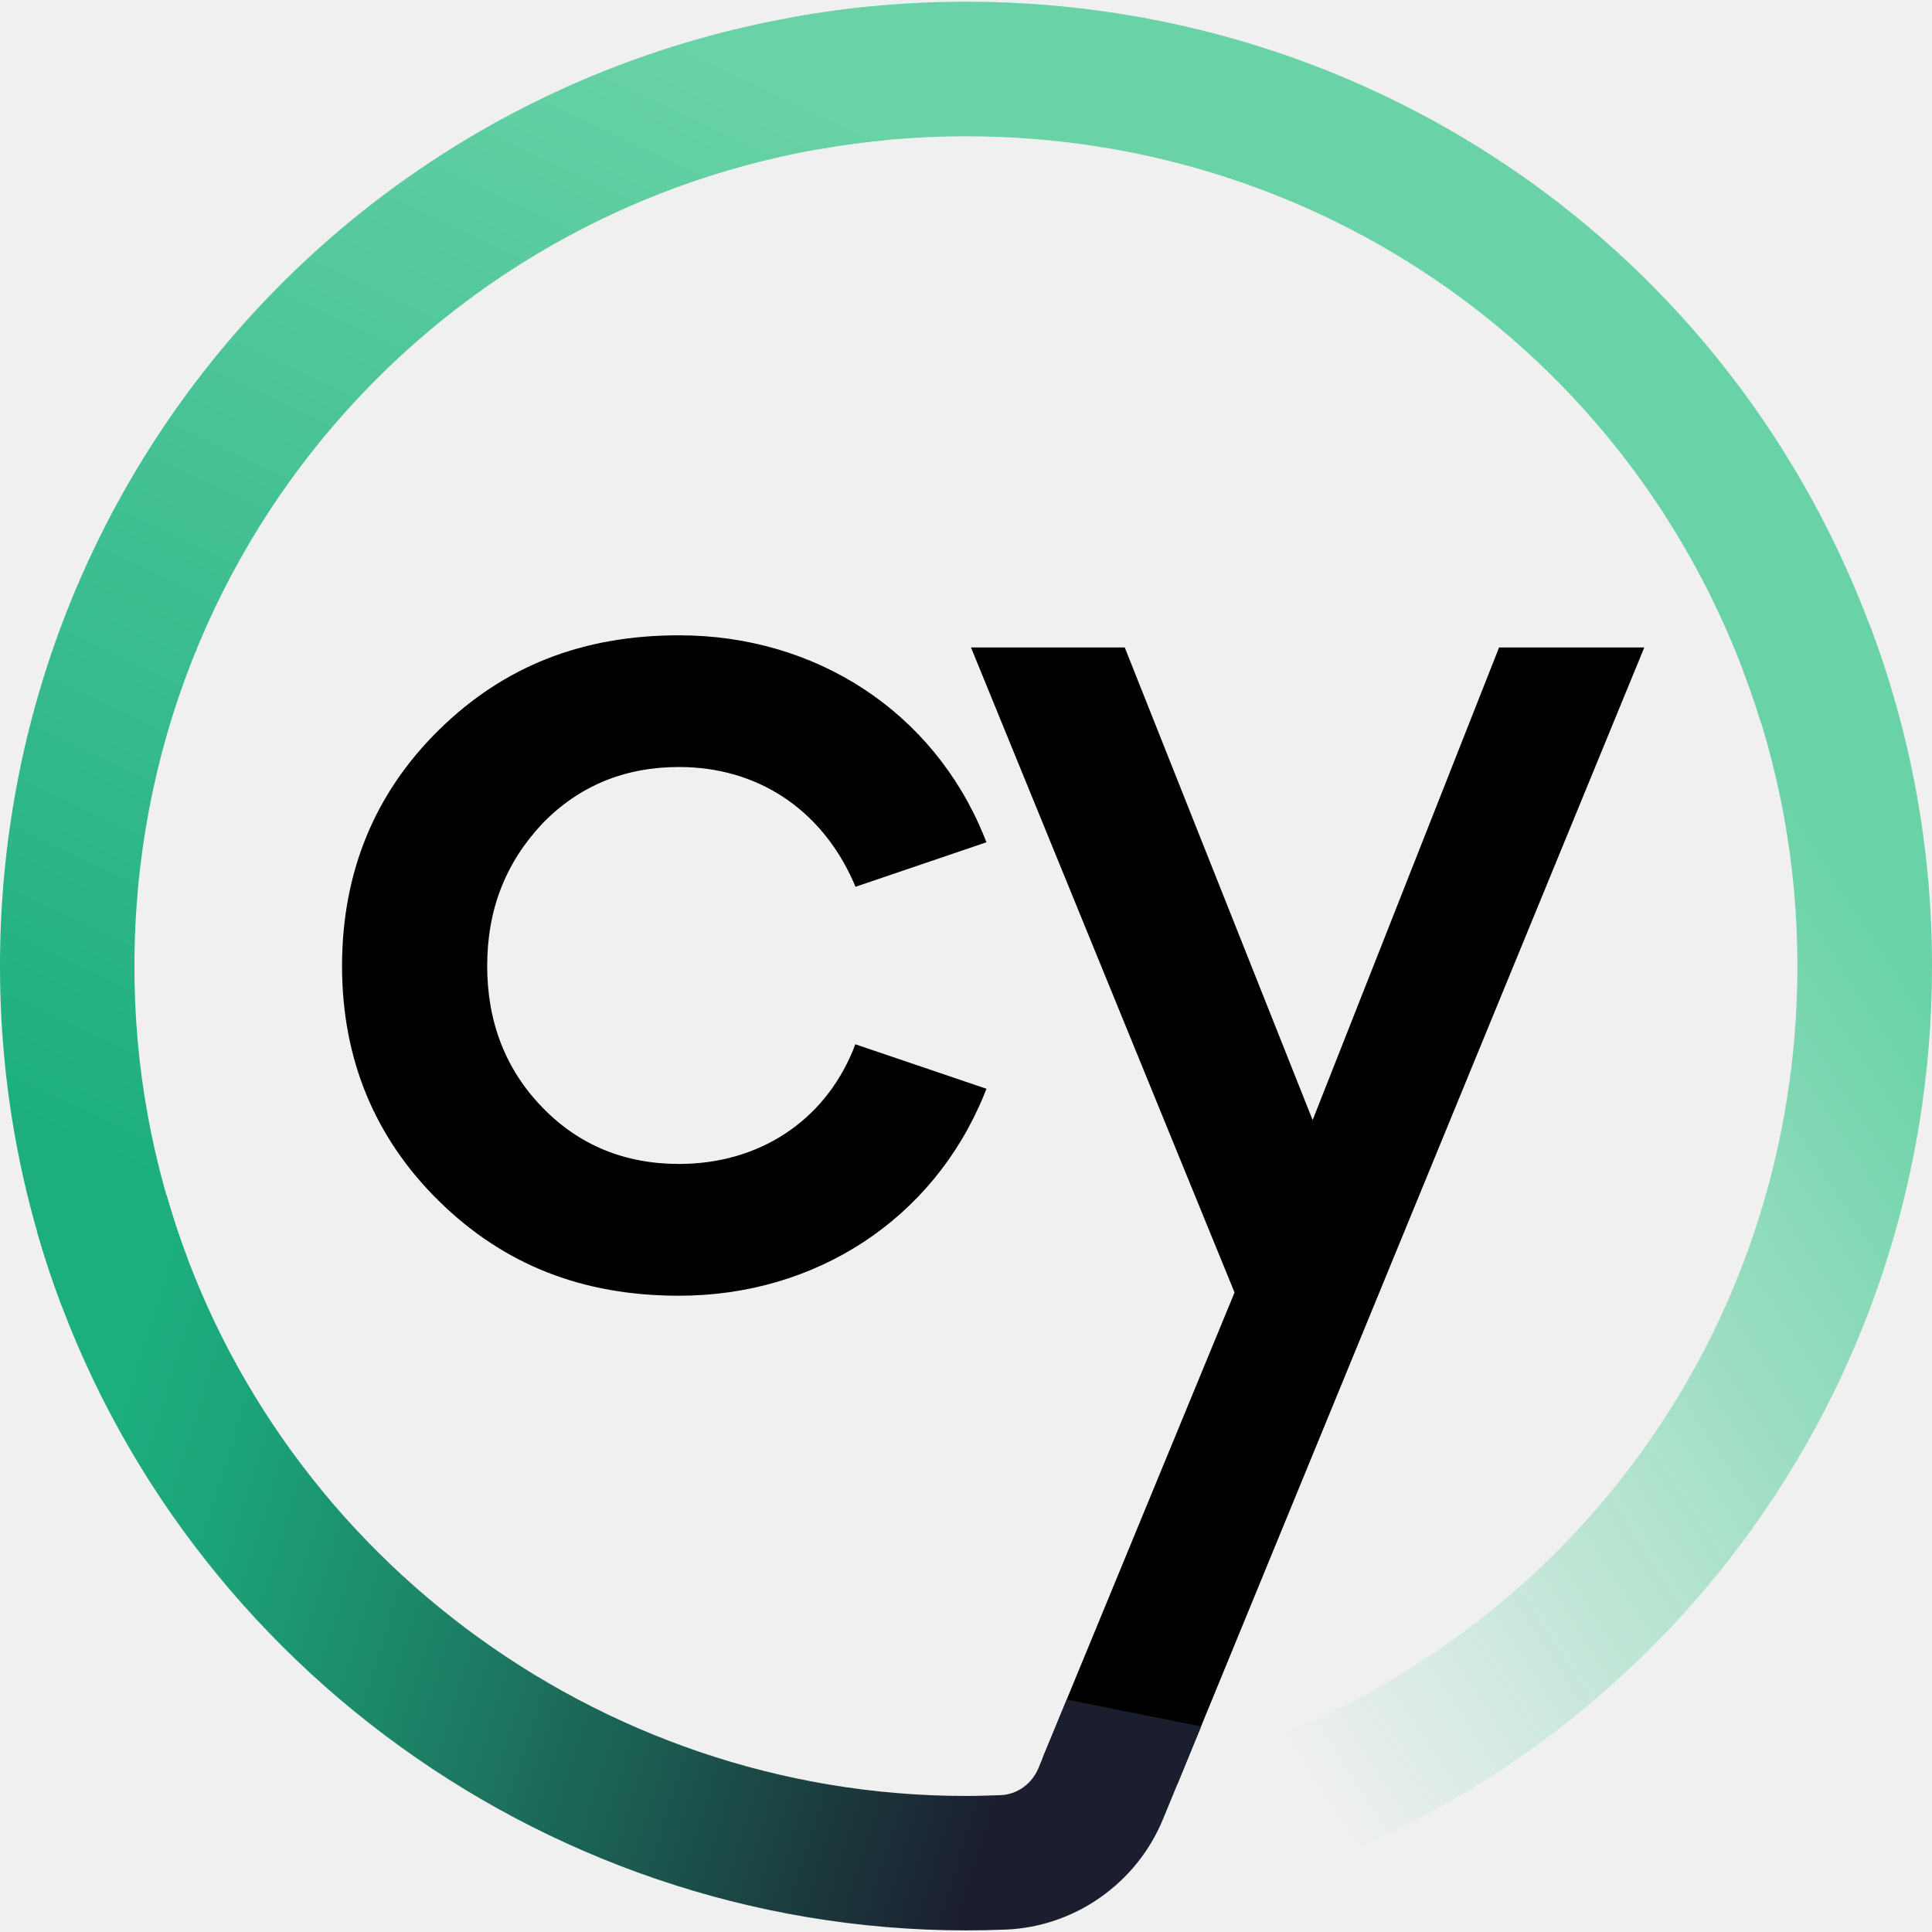
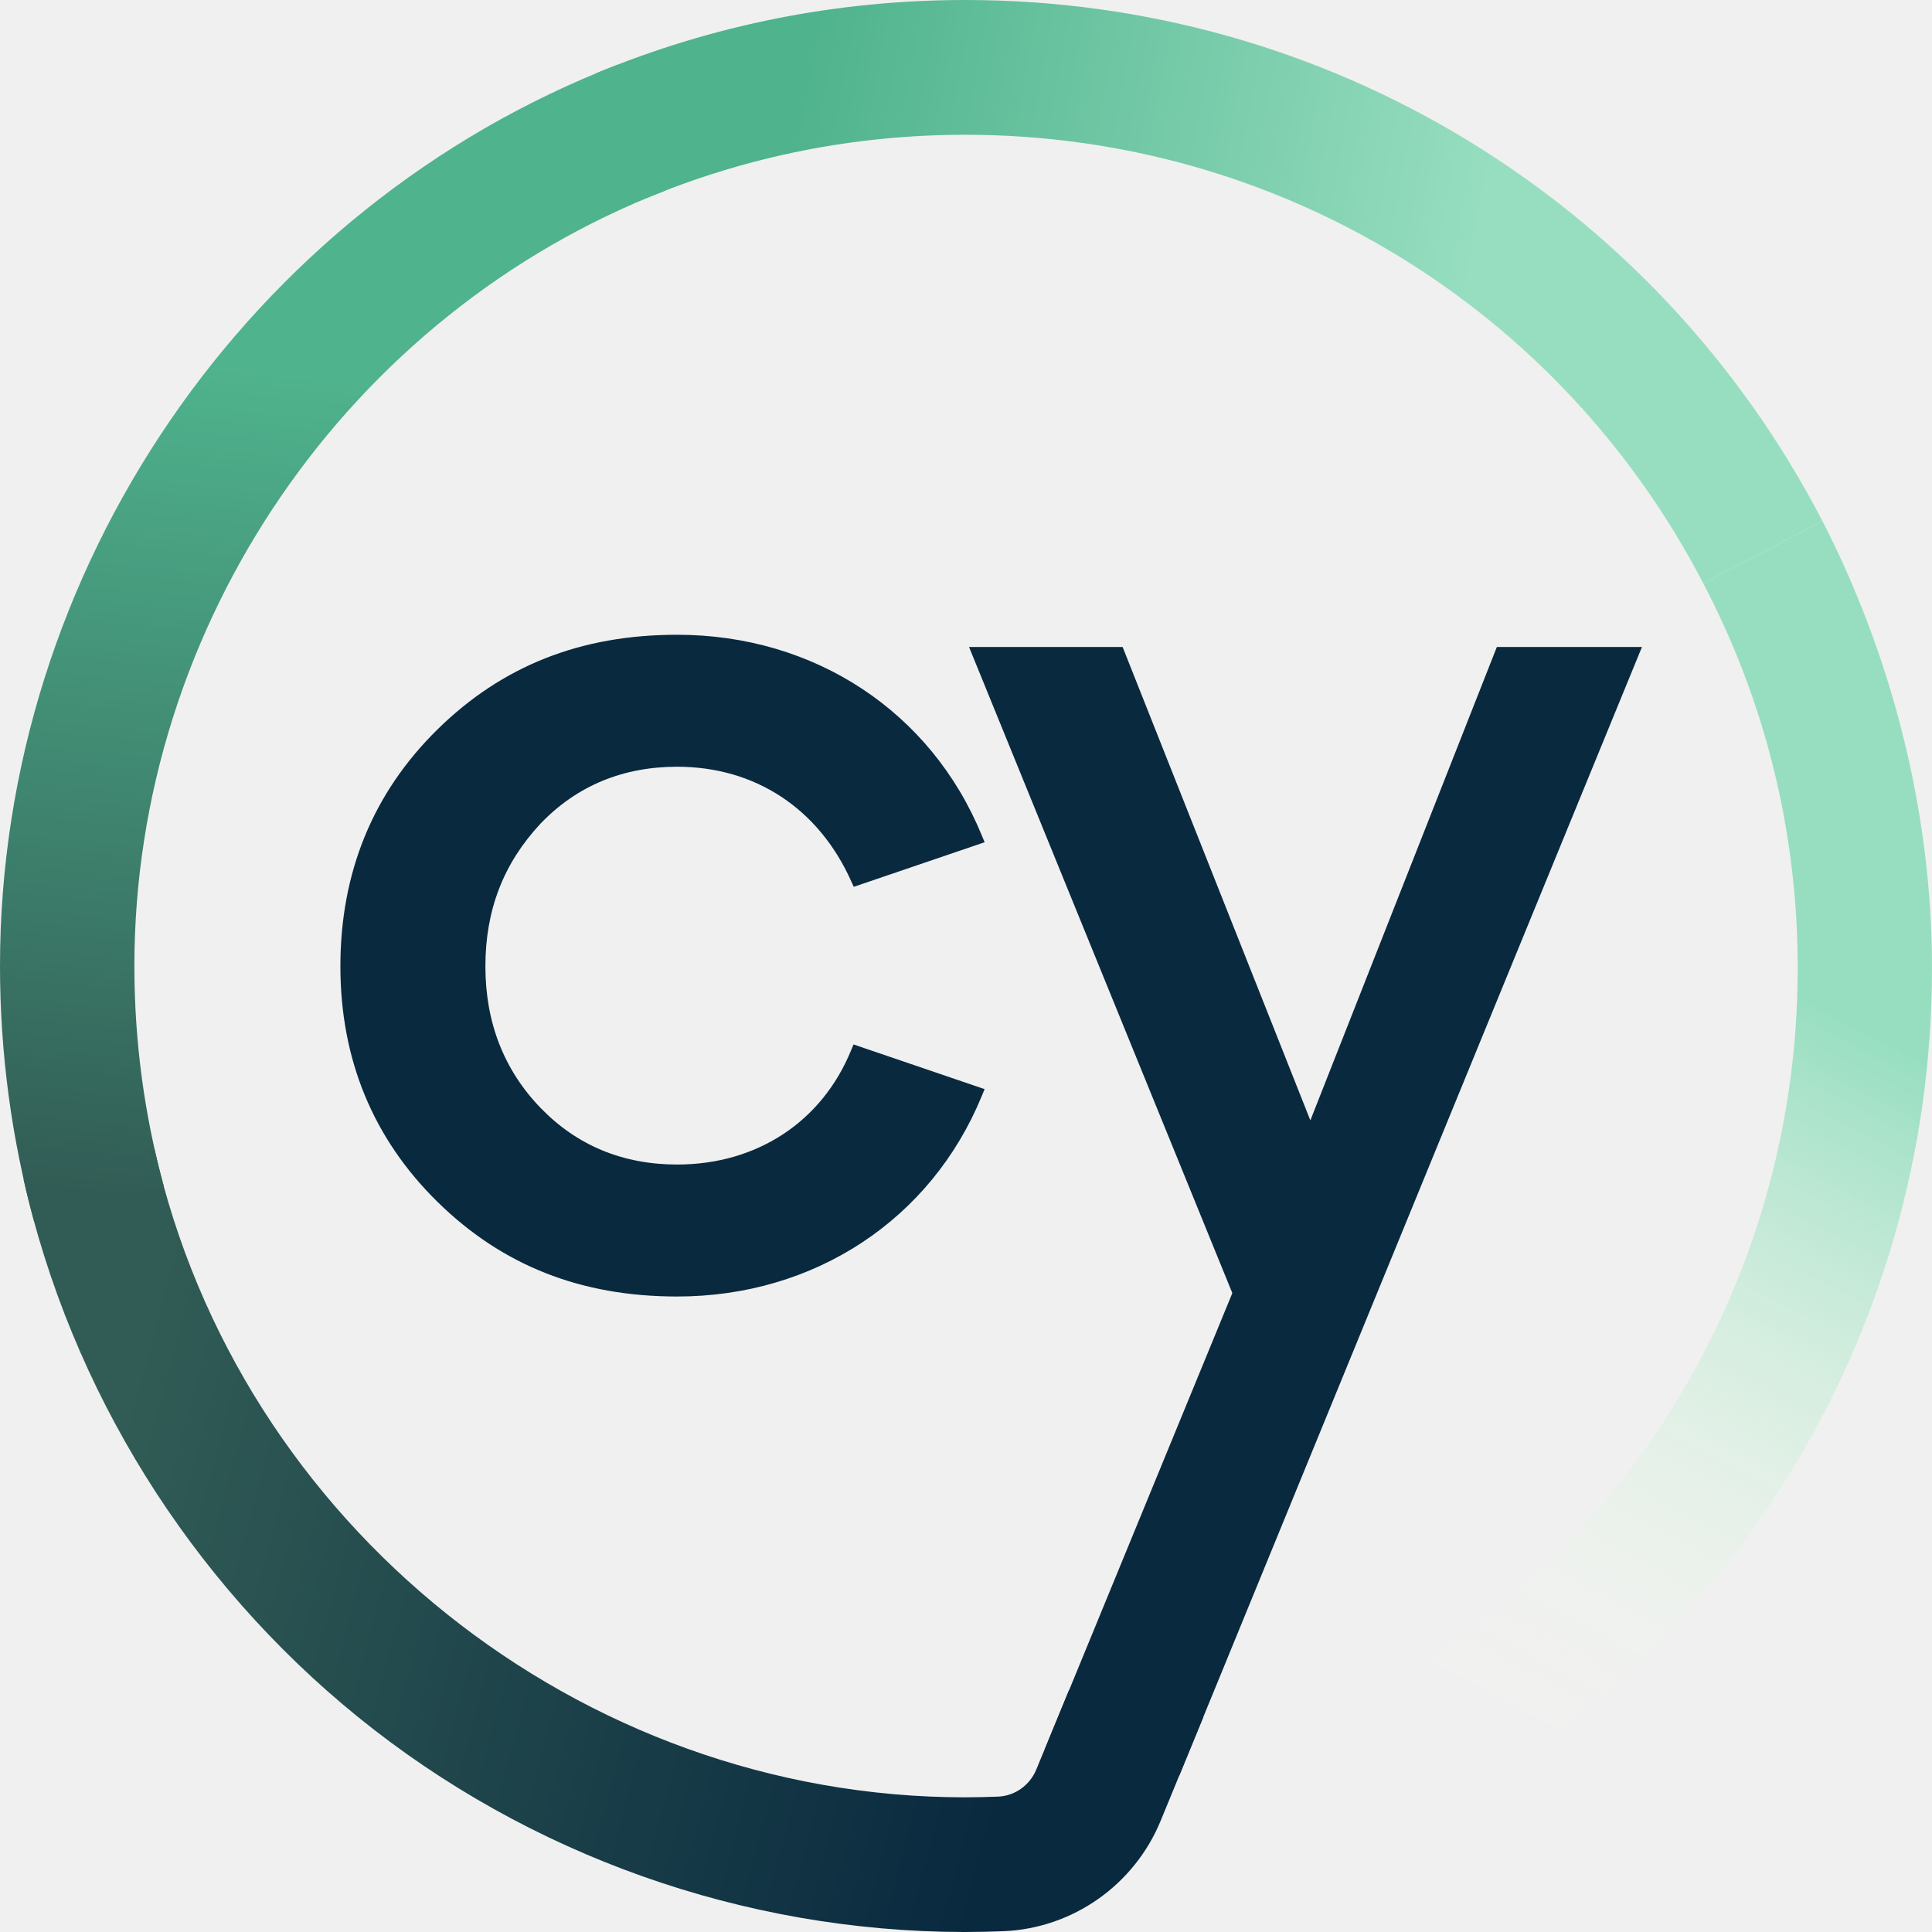
- <svg xmlns="http://www.w3.org/2000/svg" width="24" height="24" viewBox="0 0 24 24" fill="none">
-   <g clip-path="url(#clip0_523_729)">
-     <path d="M8.435 9.528C9.404 9.528 10.193 10.046 10.597 10.945L10.627 11.016L12.254 10.463L12.221 10.38C11.592 8.844 10.14 7.892 8.435 7.892C7.235 7.892 6.26 8.275 5.454 9.066C4.653 9.852 4.249 10.839 4.249 12.001C4.249 13.156 4.656 14.138 5.454 14.921C6.26 15.712 7.235 16.096 8.435 16.096C10.14 16.096 11.59 15.141 12.221 13.608L12.254 13.525L10.624 12.972L10.597 13.045C10.233 13.931 9.425 14.459 8.435 14.459C7.76 14.459 7.189 14.224 6.74 13.759C6.282 13.29 6.052 12.696 6.052 12.001C6.052 11.302 6.277 10.721 6.74 10.228C7.192 9.763 7.76 9.528 8.435 9.528Z" fill="black" />
-     <path d="M15.497 23.462L15.012 21.863C19.387 20.534 22.328 16.571 22.328 12.001C22.328 10.741 22.103 9.508 21.658 8.341L23.22 7.747C23.738 9.106 24.002 10.549 24 12.004C23.998 17.311 20.582 21.916 15.497 23.462Z" fill="url(#paint0_linear_523_729)" />
-     <path d="M21.876 8.98C20.539 4.62 16.571 1.693 11.999 1.693C11.379 1.693 10.76 1.748 10.15 1.857L9.854 0.213C10.562 0.085 11.28 0.021 11.999 0.021C17.308 0.021 21.919 3.423 23.472 8.488L21.876 8.98Z" fill="#69D3A7" />
-     <path d="M0.768 16.225C0.258 14.876 0 13.454 0 12.002C0 5.813 4.646 0.687 10.806 0.081L10.971 1.743C5.668 2.266 1.67 6.677 1.67 12.002C1.668 13.243 1.891 14.475 2.329 15.637L0.768 16.225Z" fill="url(#paint1_linear_523_729)" />
-     <path d="M12.062 8.043L15.336 16.056L12.951 21.84L14.621 22.174L20.426 8.043H18.622L16.306 13.914L13.972 8.043L12.062 8.043Z" fill="black" />
-     <path d="M13.252 21.113L12.9 21.964C12.82 22.159 12.635 22.293 12.428 22.3C12.284 22.305 12.143 22.31 11.996 22.31C7.411 22.31 3.329 19.241 2.069 14.846L0.462 15.305C1.927 20.41 6.669 23.977 11.994 23.98H11.996C12.163 23.98 12.33 23.977 12.496 23.97C13.353 23.934 14.118 23.396 14.446 22.601L14.921 21.446L13.252 21.113Z" fill="url(#paint2_linear_523_729)" />
+ <svg xmlns="http://www.w3.org/2000/svg" width="256" height="256" viewBox="0 0 256 256" preserveAspectRatio="xMidYMid">
+   <defs>
+     <linearGradient x1="6.32%" y1="44.028%" x2="87.52%" y2="58.406%" id="a">
+       <stop stop-color="#315C55" offset="0%" />
+       <stop stop-color="#09293F" offset="100%" />
+     </linearGradient>
+     <linearGradient x1="54.298%" y1="27.262%" x2="50%" y2="100%" id="b">
+       <stop stop-color="#4FB38D" offset="0%" />
+       <stop stop-color="#315C55" offset="100%" />
+     </linearGradient>
+     <linearGradient x1="13.909%" y1="50%" x2="70.819%" y2="54.96%" id="c">
+       <stop stop-color="#4FB38D" offset="0%" />
+       <stop stop-color="#97DEC0" offset="100%" />
+     </linearGradient>
+     <linearGradient x1="53.86%" y1="30.892%" x2="38.388%" y2="95.794%" id="d">
+       <stop stop-color="#97DEC0" offset="0%" />
+       <stop stop-color="#FFFFF0" stop-opacity="0" offset="100%" />
+       <stop stop-color="#FFFFF0" stop-opacity="0" offset="100%" />
+     </linearGradient>
+   </defs>
+   <g>
+     <path d="M141.651,223.943 L137.316,234.469 C136.455,236.553 134.486,237.964 132.27,238.06 C130.806,238.115 129.33,238.156 127.839,238.156 C76.815,238.129 31.67,202.043 20.484,152.32 L3.115,156.253 C9.392,184.143 25.147,209.457 47.48,227.548 C70.072,245.844 98.532,255.945 127.647,256 C127.688,256 127.907,256 127.907,256 C129.617,256 131.313,255.959 133.008,255.891 C142.144,255.507 150.308,249.764 153.796,241.253 L159.457,227.493 L141.651,223.943 Z" fill="url(#a)" />
+     <path d="M4.54,161.914 C1.532,150.922 0,139.506 0,128.007 C0,75.516 32.863,27.52 81.782,8.593 L88.196,25.245 C46.088,41.54 17.806,82.834 17.806,128.007 C17.806,137.916 19.119,147.729 21.704,157.185 L4.54,161.914 Z" fill="url(#b)" />
+     <path d="M225.693,77.298 C206.656,40.636 169.184,17.858 127.924,17.858 C113.305,17.858 99.096,20.681 85.72,26.232 L78.897,9.744 C94.446,3.289 110.939,4.40388241e-15 127.924,4.40388241e-15 C175.858,4.40388241e-15 219.375,26.451 241.488,69.047 L225.693,77.298 Z" fill="url(#c)" />
+     <path d="M89.727,101.597 C100.053,101.597 108.464,107.12 112.785,116.755 L113.127,117.509 L130.468,111.602 L130.098,110.711 C123.383,94.306 107.916,84.109 89.727,84.109 C76.941,84.109 66.547,88.221 57.958,96.663 C49.425,105.051 45.103,115.604 45.103,128.034 C45.103,140.355 49.425,150.853 57.958,159.241 C66.547,167.684 76.941,171.795 89.727,171.795 C107.916,171.795 123.383,161.598 130.098,145.207 L130.468,144.316 L113.1,138.395 L112.771,139.177 C108.901,148.647 100.285,154.307 89.727,154.307 C82.534,154.307 76.462,151.786 71.648,146.824 C66.78,141.794 64.318,135.476 64.318,128.048 C64.318,120.565 66.725,114.37 71.648,109.107 C76.448,104.119 82.534,101.597 89.727,101.597 Z" fill="#09293F" />
+     <polygon fill="#09293F" points="198.341 85.726 173.629 148.455 148.752 85.726 128.402 85.726 163.29 171.343 138.468 231.728 156.26 235.278 217.569 85.726" />
+     <path d="M241.488,69.047 C250.491,86.585 256,107.185 256,128.271 C256,177.471 228.329,220.187 187.747,241.614 L178.979,226.066 C214.17,207.714 238.206,170.808 238.206,128.271 C238.206,109.812 233.693,92.58 225.693,77.298 C225.693,77.298 241.488,69.047 241.488,69.047 Z" fill="url(#d)" />
  </g>
-   <defs>
-     <linearGradient id="paint0_linear_523_729" x1="24.919" y1="12.077" x2="14.205" y2="19.013" gradientUnits="userSpaceOnUse">
-       <stop offset="0.081" stop-color="#69D3A7" />
-       <stop offset="1" stop-color="#69D3A7" stop-opacity="0" />
-     </linearGradient>
-     <linearGradient id="paint1_linear_523_729" x1="8.004" y1="0.172" x2="1.274" y2="14.447" gradientUnits="userSpaceOnUse">
-       <stop stop-color="#69D3A7" />
-       <stop offset="0.823" stop-color="#2AB586" />
-       <stop offset="1" stop-color="#1CAE7F" />
-     </linearGradient>
-     <linearGradient id="paint2_linear_523_729" x1="-0.017" y1="17.486" x2="17.631" y2="23.025" gradientUnits="userSpaceOnUse">
-       <stop offset="0.077" stop-color="#1CAE7F" />
-       <stop offset="0.164" stop-color="#1CA379" />
-       <stop offset="0.316" stop-color="#1C8568" />
-       <stop offset="0.516" stop-color="#1B554D" />
-       <stop offset="0.719" stop-color="#1B1E2E" />
-     </linearGradient>
-     <clipPath id="clip0_523_729">
-       <rect width="24" height="24" fill="white" />
-     </clipPath>
-   </defs>
</svg>
